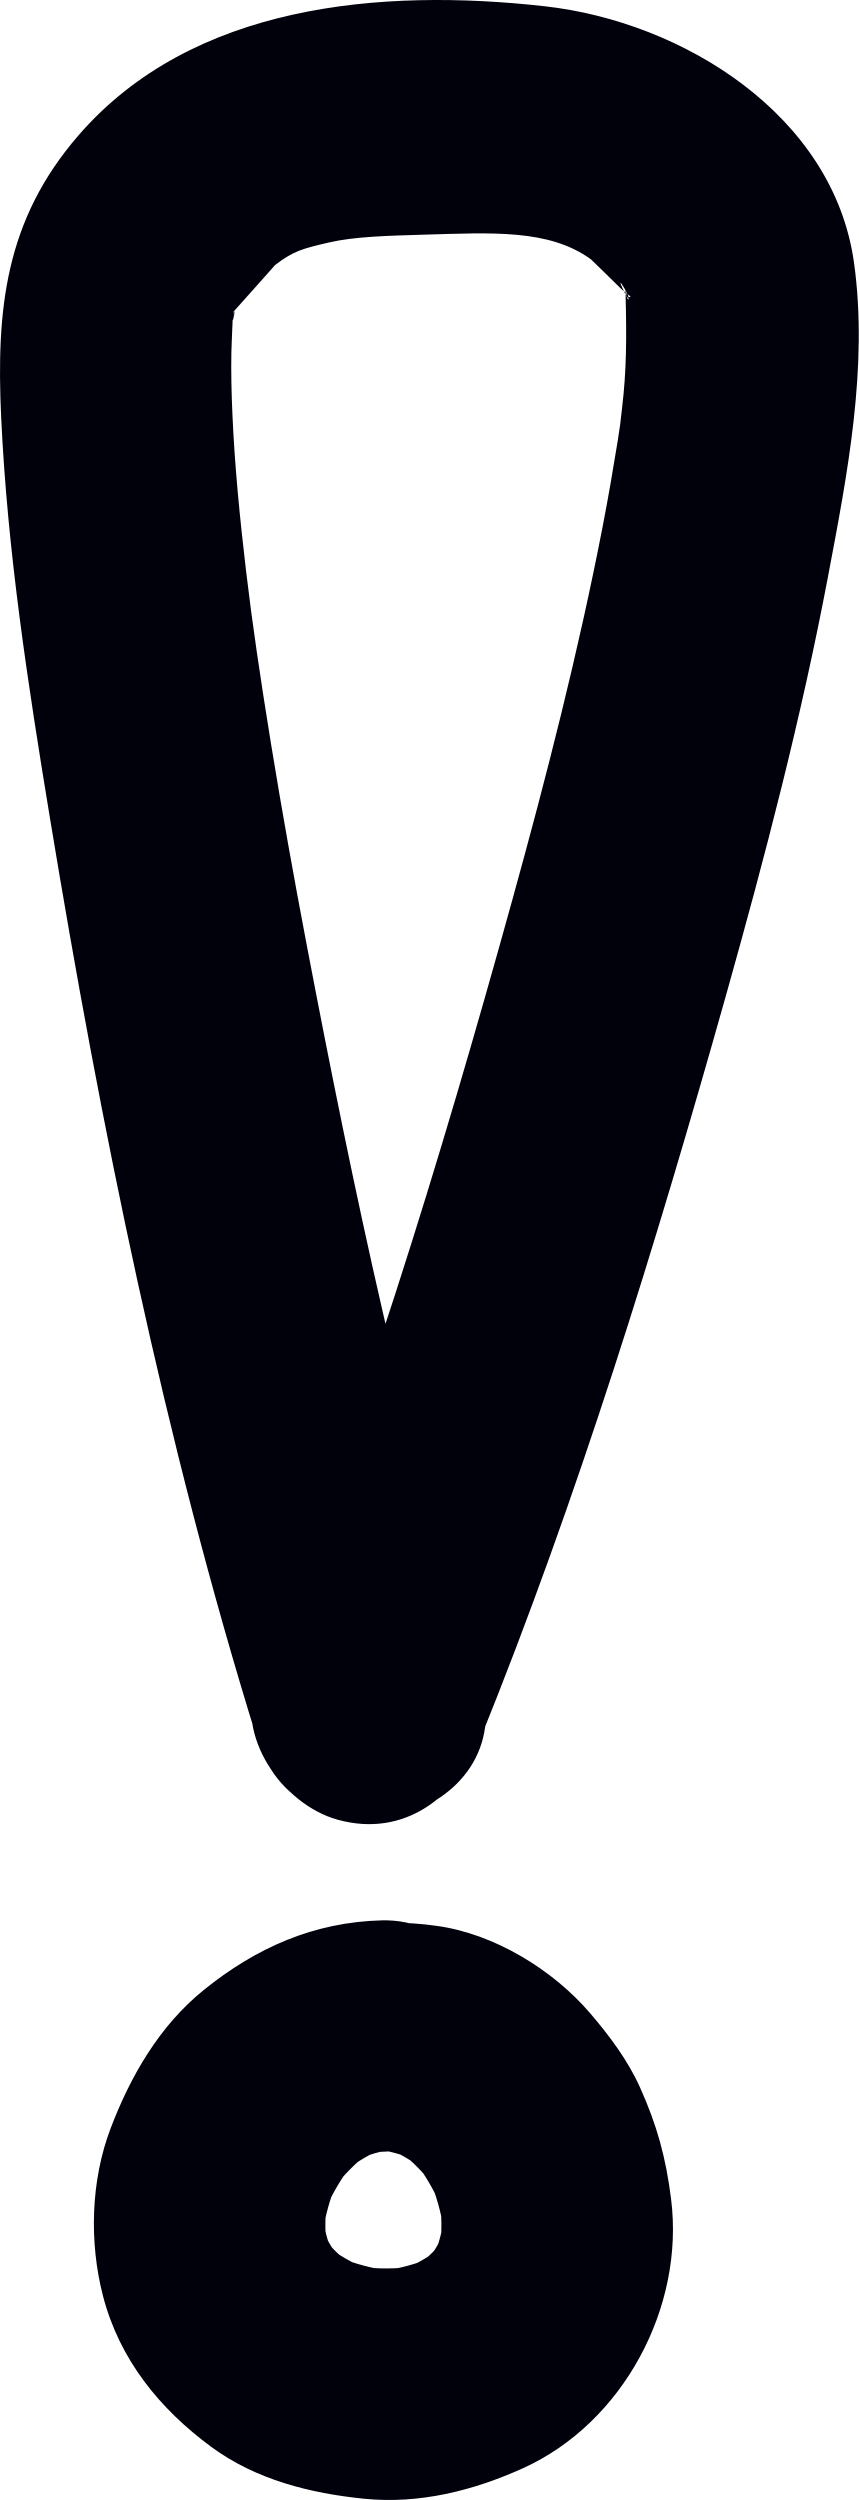
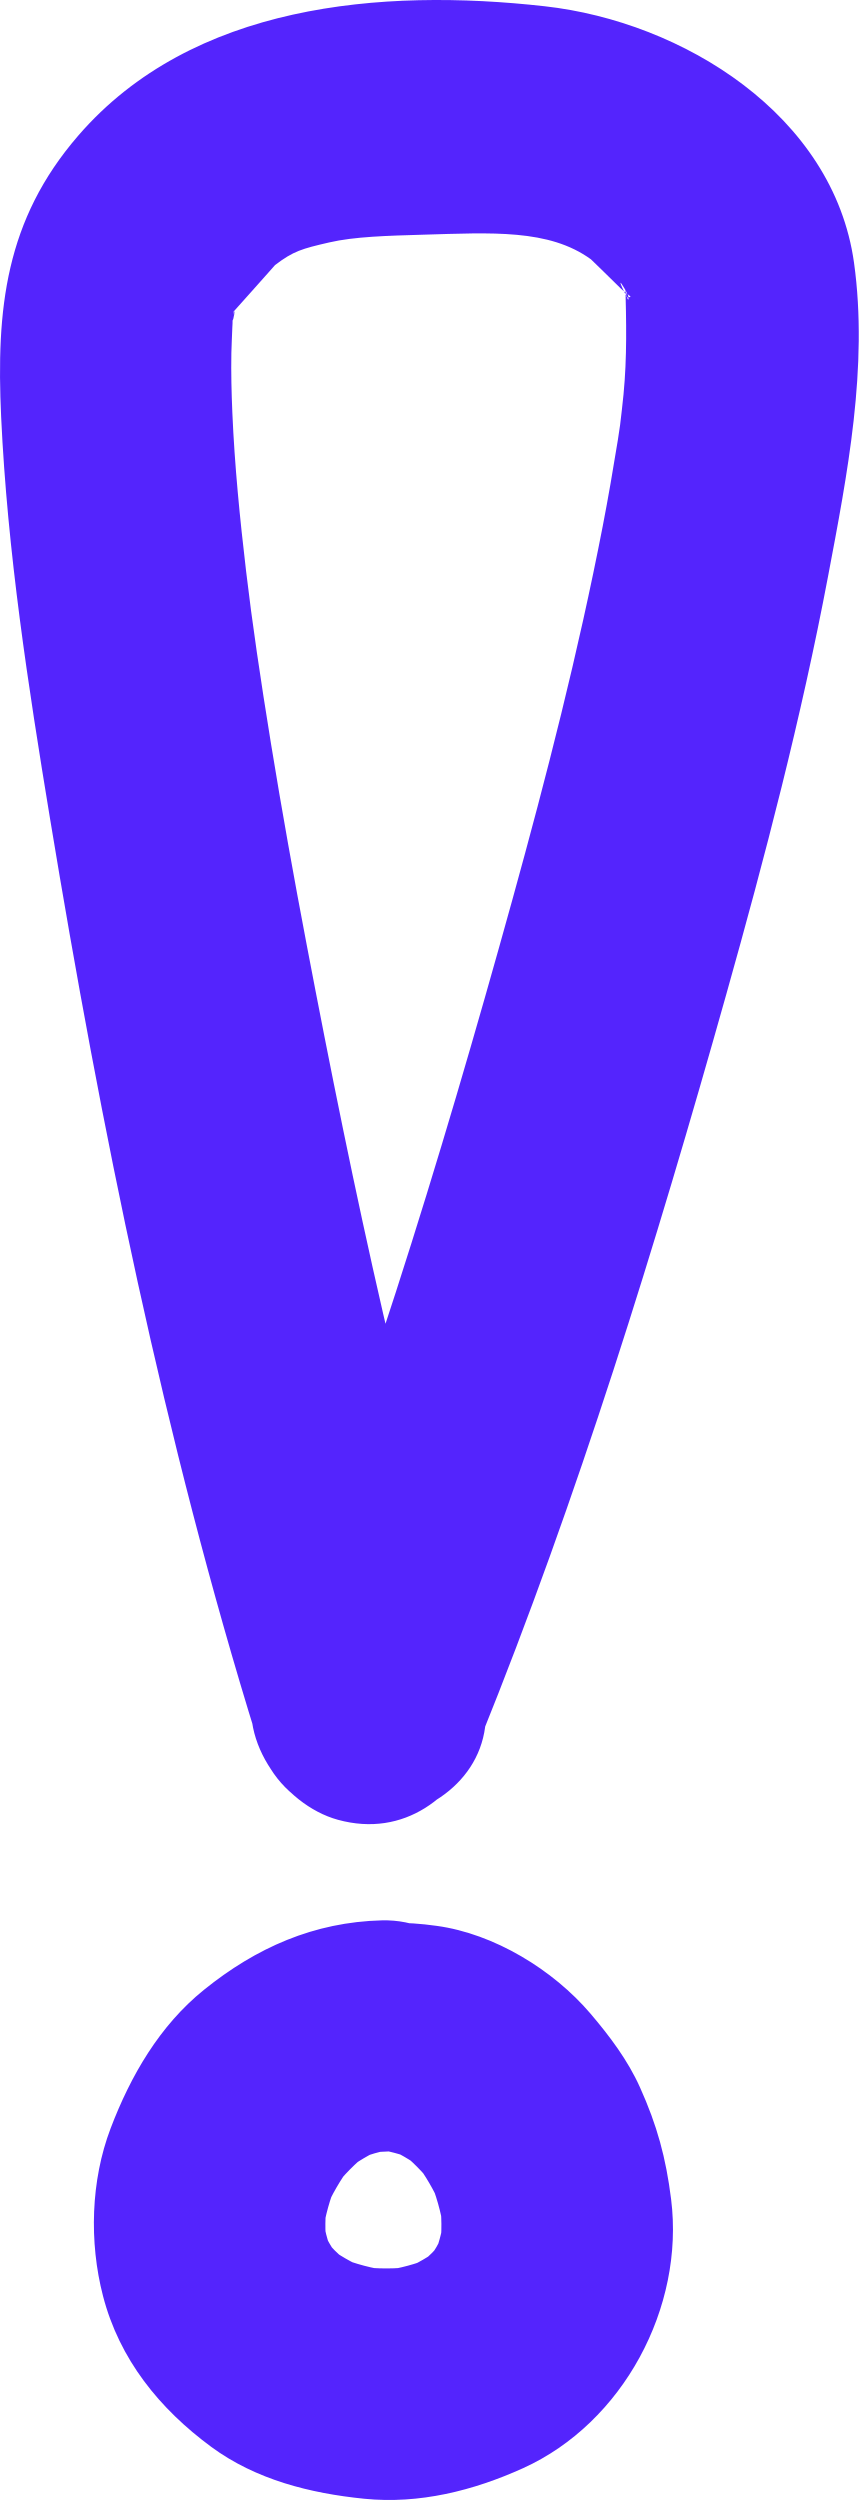
<svg xmlns="http://www.w3.org/2000/svg" width="18.554" height="54.016" viewBox="0 0 18.554 54.016" creator="Katerina Limpitsouni">
-   <path d="M8.104,46.432c.283,.039,.554,.11,.82,.216l-.597-.252c.283,.12,.544,.272,.79,.456l-.506-.391c.285,.222,.535,.477,.757,.763l-.391-.506c.219,.293,.4,.605,.547,.94l-.252-.597c.151,.361,.257,.732,.316,1.12l-.089-.665c.047,.358,.052,.713,.007,1.071l.089-.665c-.045,.304-.123,.596-.241,.88l.252-.597c-.105,.237-.233,.458-.388,.666l.391-.506c-.17,.218-.36,.41-.576,.583l.506-.391c-.257,.197-.533,.355-.83,.483l.597-.252c-.326,.132-.662,.221-1.009,.273l.665-.089c-.403,.053-.804,.054-1.207,.004l.665,.089c-.375-.053-.738-.147-1.089-.289l.597,.252c-.321-.136-.62-.308-.897-.521l.506,.391c-.213-.172-.404-.362-.574-.577l.391,.506c-.172-.228-.312-.471-.424-.734l.252,.597c-.107-.272-.178-.549-.217-.838l.089,.665c-.035-.315-.031-.628,.009-.942l-.089,.665c.054-.371,.154-.727,.297-1.073l-.252,.597c.15-.346,.337-.669,.563-.972l-.391,.506c.23-.297,.488-.561,.783-.793l-.506,.391c.253-.192,.521-.352,.812-.48l-.597,.252c.269-.111,.544-.189,.833-.234l-.665,.089c.133-.017,.266-.027,.4-.031,.651-.016,1.303-.268,1.768-.732,.434-.434,.76-1.145,.732-1.768-.059-1.326-1.099-2.535-2.5-2.5-1.468,.037-2.717,.591-3.844,1.501-.959,.774-1.585,1.857-2.017,2.993-.429,1.127-.466,2.458-.165,3.62,.355,1.372,1.222,2.439,2.342,3.264,.961,.707,2.135,1.002,3.302,1.119,1.189,.12,2.359-.174,3.434-.661,2.16-.979,3.491-3.476,3.197-5.812-.112-.895-.302-1.593-.673-2.417-.264-.587-.652-1.102-1.068-1.591-.807-.948-2.081-1.727-3.324-1.897-.697-.095-1.292-.119-1.926,.252-.519,.303-1.013,.898-1.149,1.494-.146,.64-.114,1.358,.252,1.926,.325,.505,.869,1.064,1.494,1.149h0Z" fill="#01010C" origin="undraw" />
-   <path d="M10.375,36.244c-1.608-5.175-2.738-10.526-3.751-15.844-.275-1.443-.534-2.889-.77-4.339-.229-1.411-.405-2.602-.537-3.721-.134-1.138-.248-2.281-.297-3.426-.018-.429-.029-.858-.021-1.288,.004-.186,.015-.371,.021-.557,.015-.497,.1-.39-.011-.08,.042-.118,.015-.278,.08-.387,.234-.395-.197,.187-.112,.209,.002,0,.972-1.089,.966-1.084,.399-.304,.583-.353,1.17-.489,.542-.126,1.268-.145,2.026-.167,1.482-.042,2.721-.127,3.629,.532,.018,.013,.49,.479,.644,.629,.144,.14,.271,.189,.178,.189-.133,0-.022-.142-.013-.01,.011,.157-.323-.585-.082-.175,.175,.299,.028,.367,.016-.107,.021,.807,.039,1.585-.039,2.393-.023,.232-.05,.463-.078,.695-.046,.377,.062-.422,.004-.034-.016,.109-.031,.218-.049,.327-.101,.623-.207,1.244-.327,1.863-.526,2.714-1.213,5.397-1.95,8.061-1.569,5.668-3.31,11.353-5.517,16.81-.506,1.252,.551,2.747,1.746,3.075,1.429,.393,2.567-.489,3.075-1.746,2.113-5.225,3.788-10.66,5.314-16.081,.839-2.982,1.624-5.988,2.2-9.033,.417-2.203,.874-4.539,.562-6.784C18.008,2.487,14.753,.468,11.768,.135,8.234-.26,4.153,.082,1.691,2.93,.113,4.756-.084,6.673,.025,9.013c.135,2.904,.583,5.803,1.055,8.668,1.101,6.678,2.463,13.422,4.474,19.892,.952,3.063,5.78,1.756,4.821-1.329h0Z" fill="#01010C" />
+   <path d="M8.104,46.432c.283,.039,.554,.11,.82,.216l-.597-.252c.283,.12,.544,.272,.79,.456l-.506-.391c.285,.222,.535,.477,.757,.763l-.391-.506c.219,.293,.4,.605,.547,.94l-.252-.597c.151,.361,.257,.732,.316,1.12l-.089-.665c.047,.358,.052,.713,.007,1.071l.089-.665c-.045,.304-.123,.596-.241,.88l.252-.597c-.105,.237-.233,.458-.388,.666l.391-.506c-.17,.218-.36,.41-.576,.583l.506-.391c-.257,.197-.533,.355-.83,.483l.597-.252c-.326,.132-.662,.221-1.009,.273l.665-.089c-.403,.053-.804,.054-1.207,.004l.665,.089c-.375-.053-.738-.147-1.089-.289l.597,.252c-.321-.136-.62-.308-.897-.521l.506,.391c-.213-.172-.404-.362-.574-.577l.391,.506c-.172-.228-.312-.471-.424-.734l.252,.597c-.107-.272-.178-.549-.217-.838l.089,.665c-.035-.315-.031-.628,.009-.942l-.089,.665c.054-.371,.154-.727,.297-1.073l-.252,.597c.15-.346,.337-.669,.563-.972l-.391,.506c.23-.297,.488-.561,.783-.793l-.506,.391c.253-.192,.521-.352,.812-.48l-.597,.252c.269-.111,.544-.189,.833-.234l-.665,.089c.133-.017,.266-.027,.4-.031,.651-.016,1.303-.268,1.768-.732,.434-.434,.76-1.145,.732-1.768-.059-1.326-1.099-2.535-2.5-2.5-1.468,.037-2.717,.591-3.844,1.501-.959,.774-1.585,1.857-2.017,2.993-.429,1.127-.466,2.458-.165,3.62,.355,1.372,1.222,2.439,2.342,3.264,.961,.707,2.135,1.002,3.302,1.119,1.189,.12,2.359-.174,3.434-.661,2.16-.979,3.491-3.476,3.197-5.812-.112-.895-.302-1.593-.673-2.417-.264-.587-.652-1.102-1.068-1.591-.807-.948-2.081-1.727-3.324-1.897-.697-.095-1.292-.119-1.926,.252-.519,.303-1.013,.898-1.149,1.494-.146,.64-.114,1.358,.252,1.926,.325,.505,.869,1.064,1.494,1.149h0Z" fill="#5424FD" origin="undraw" />
+   <path d="M10.375,36.244c-1.608-5.175-2.738-10.526-3.751-15.844-.275-1.443-.534-2.889-.77-4.339-.229-1.411-.405-2.602-.537-3.721-.134-1.138-.248-2.281-.297-3.426-.018-.429-.029-.858-.021-1.288,.004-.186,.015-.371,.021-.557,.015-.497,.1-.39-.011-.08,.042-.118,.015-.278,.08-.387,.234-.395-.197,.187-.112,.209,.002,0,.972-1.089,.966-1.084,.399-.304,.583-.353,1.17-.489,.542-.126,1.268-.145,2.026-.167,1.482-.042,2.721-.127,3.629,.532,.018,.013,.49,.479,.644,.629,.144,.14,.271,.189,.178,.189-.133,0-.022-.142-.013-.01,.011,.157-.323-.585-.082-.175,.175,.299,.028,.367,.016-.107,.021,.807,.039,1.585-.039,2.393-.023,.232-.05,.463-.078,.695-.046,.377,.062-.422,.004-.034-.016,.109-.031,.218-.049,.327-.101,.623-.207,1.244-.327,1.863-.526,2.714-1.213,5.397-1.95,8.061-1.569,5.668-3.31,11.353-5.517,16.81-.506,1.252,.551,2.747,1.746,3.075,1.429,.393,2.567-.489,3.075-1.746,2.113-5.225,3.788-10.66,5.314-16.081,.839-2.982,1.624-5.988,2.2-9.033,.417-2.203,.874-4.539,.562-6.784C18.008,2.487,14.753,.468,11.768,.135,8.234-.26,4.153,.082,1.691,2.93,.113,4.756-.084,6.673,.025,9.013c.135,2.904,.583,5.803,1.055,8.668,1.101,6.678,2.463,13.422,4.474,19.892,.952,3.063,5.78,1.756,4.821-1.329h0Z" fill="#5424FD" />
</svg>
